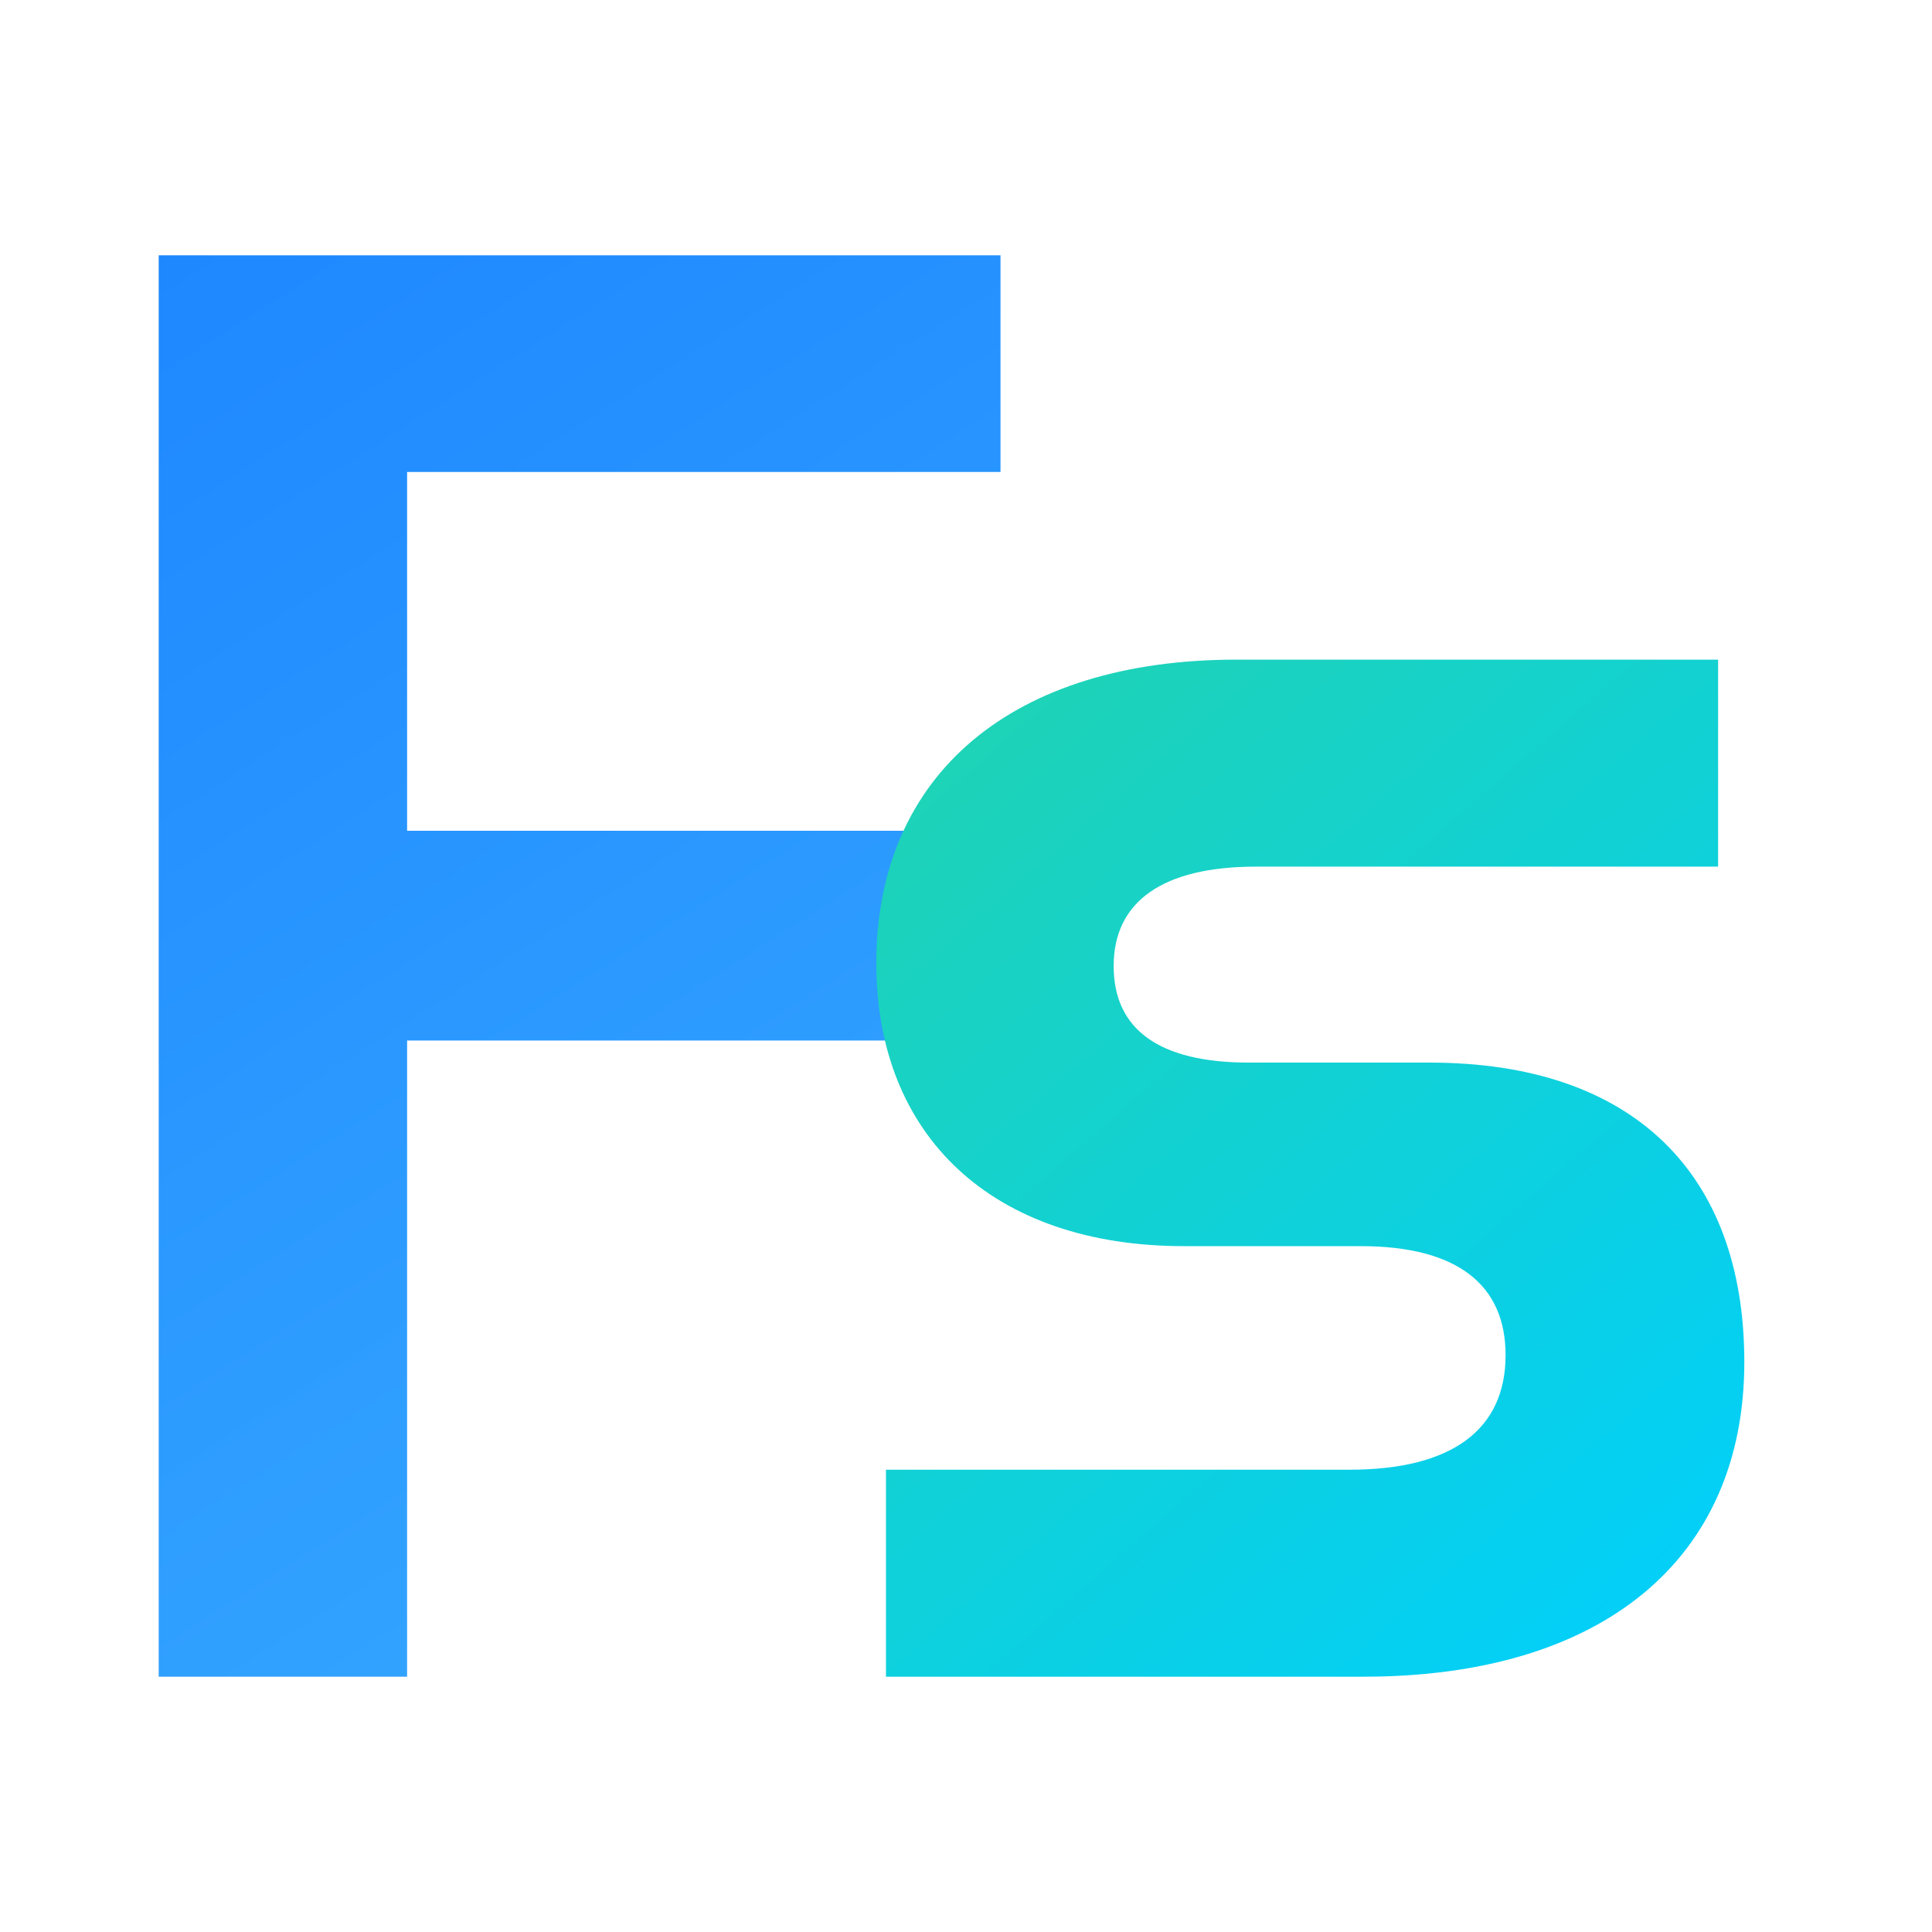
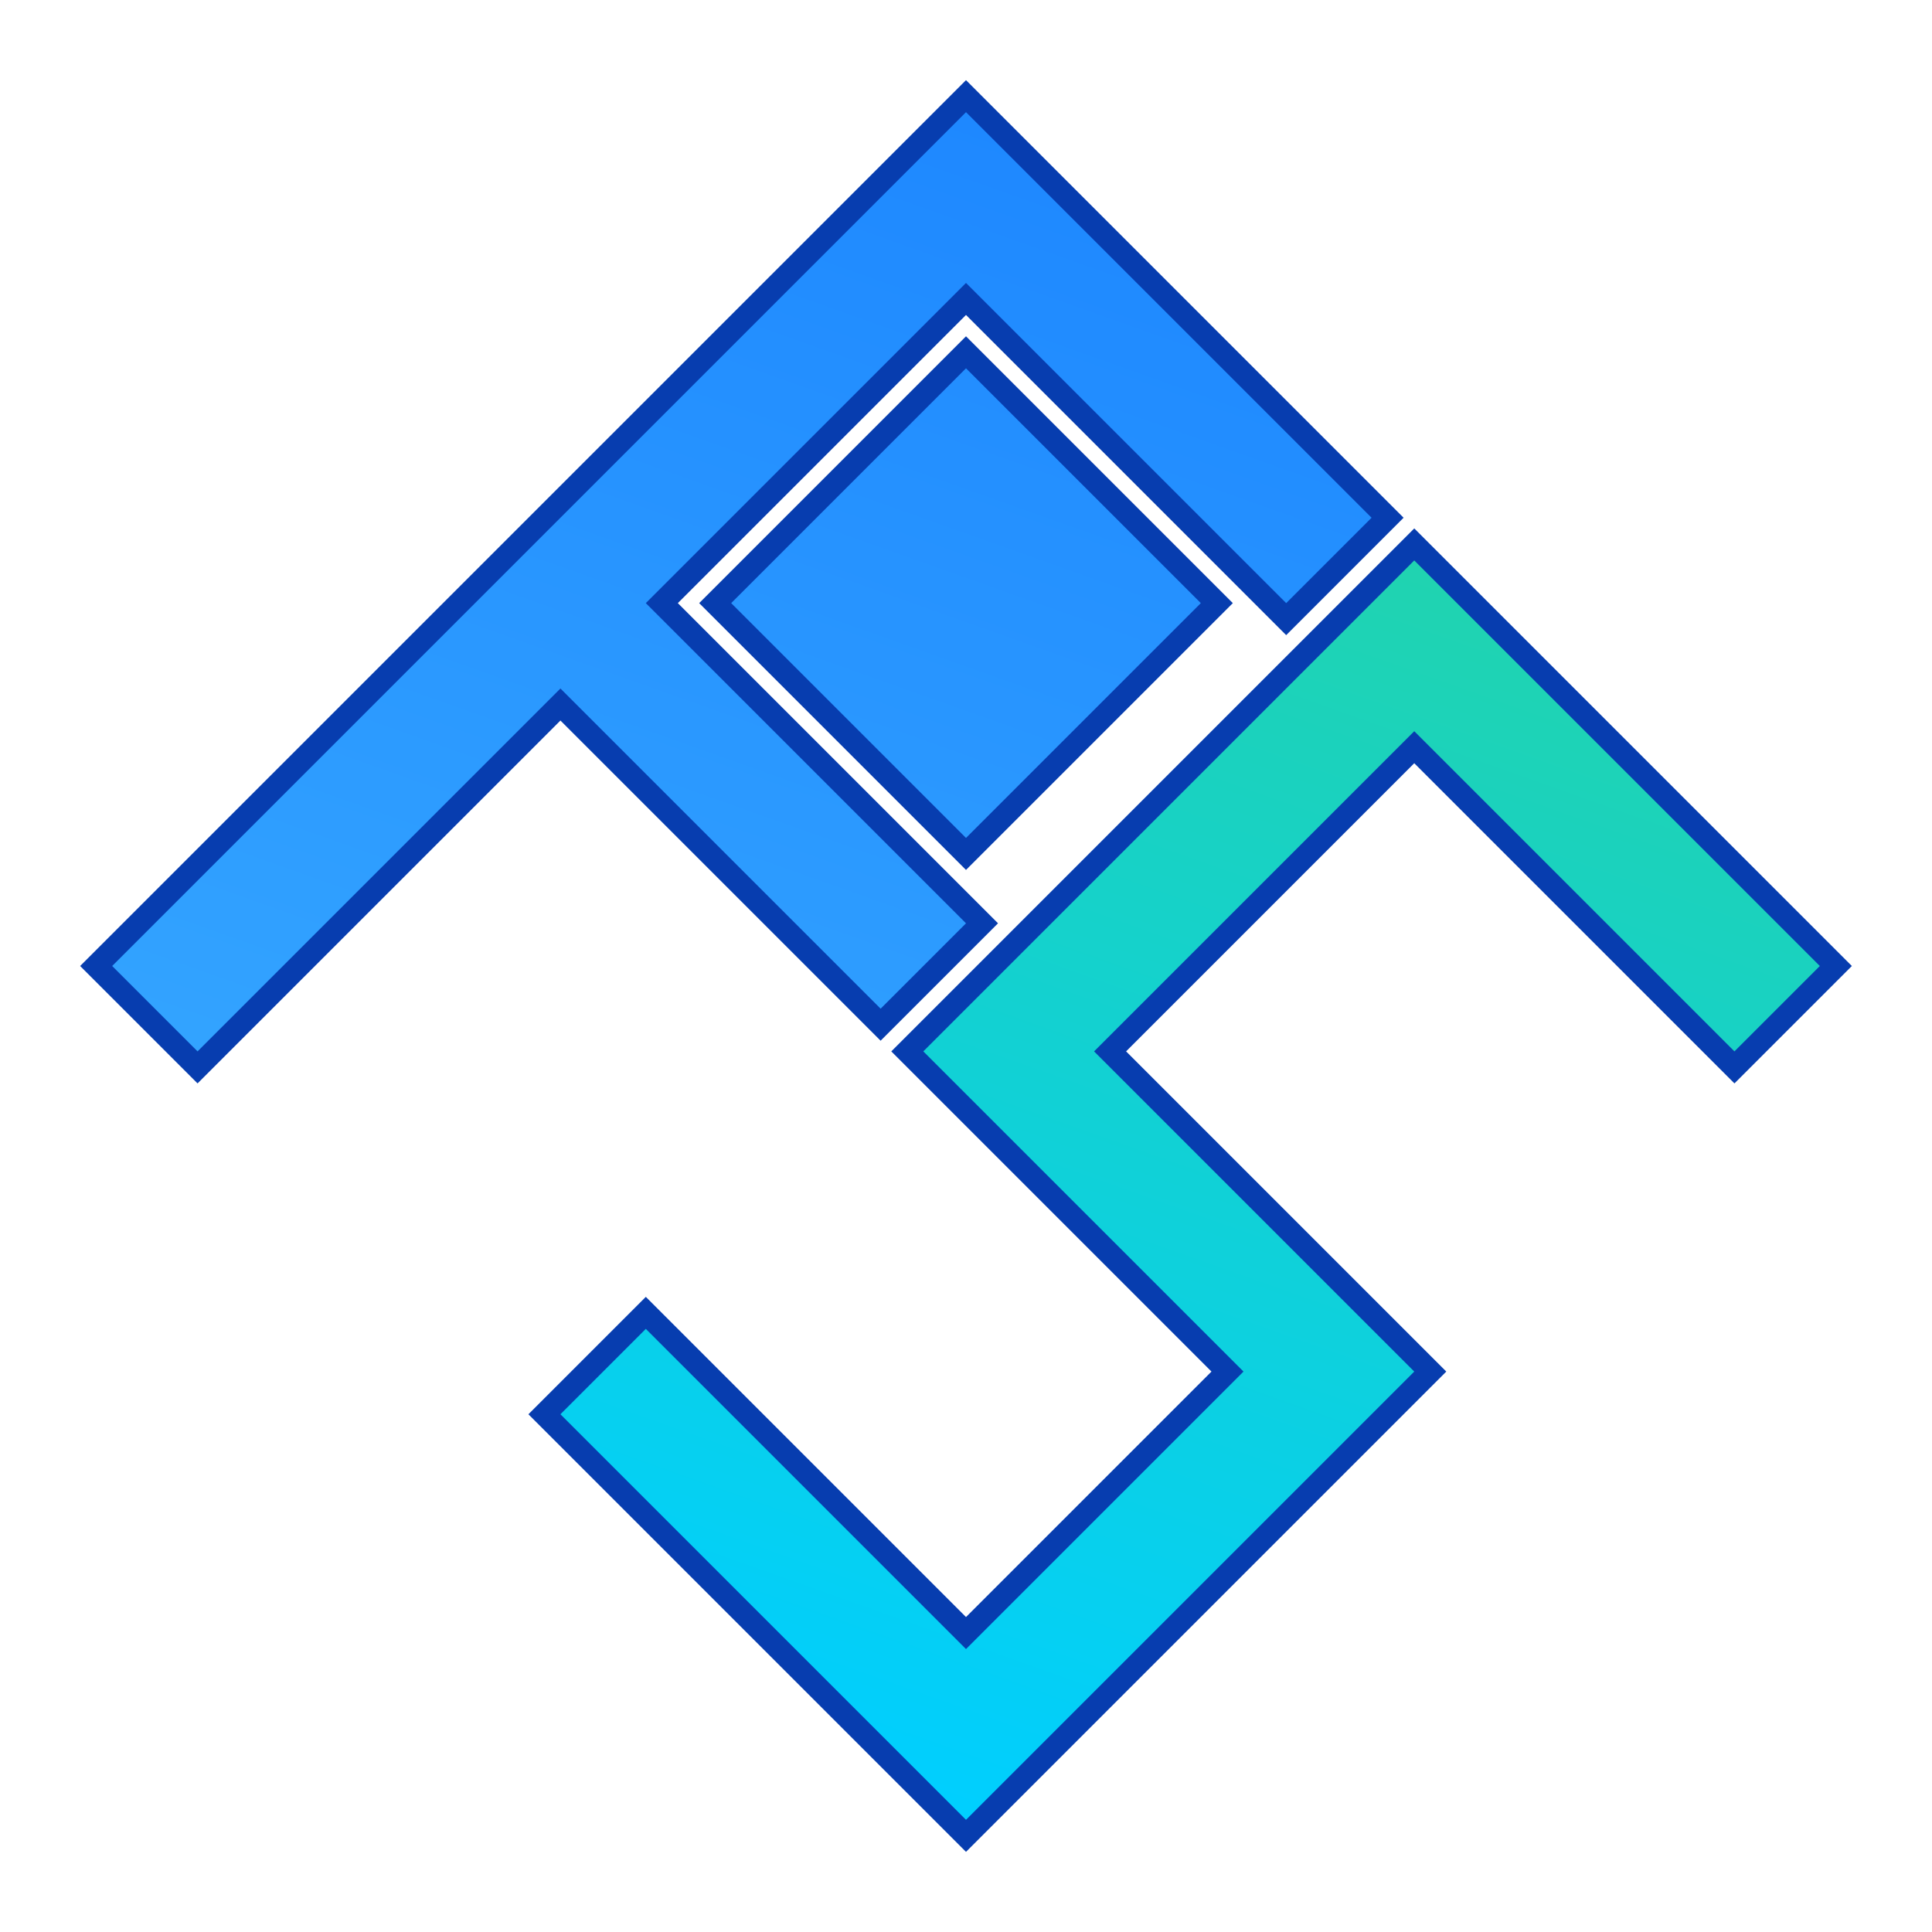
- <svg xmlns="http://www.w3.org/2000/svg" width="14" height="14" viewBox="0 0 14 14" fill="none">
-   <path d="M1.15 12.15V1.85H7.25V3.42H2.95V6.02H6.72V7.54H2.95V12.15H1.15Z" fill="url(#paint0_linear_1_1)" />
-   <path d="M6.42 12.15V10.65H9.78C10.52 10.65 10.91 10.36 10.91 9.82C10.91 9.31 10.56 9.03 9.86 9.03H8.58C7.19 9.03 6.35 8.23 6.35 6.98C6.35 5.61 7.34 4.78 8.96 4.78H12.45V6.28H9.1C8.43 6.28 8.07 6.53 8.07 7C8.07 7.46 8.4 7.7 9.05 7.7H10.36C11.83 7.7 12.64 8.5 12.64 9.87C12.64 11.3 11.61 12.15 9.88 12.15H6.42Z" fill="url(#paint1_linear_1_1)" />
+ <svg xmlns="http://www.w3.org/2000/svg" width="16" height="16" viewBox="0 0 256 256" fill="none">
  <defs>
-     <linearGradient id="paint0_linear_1_1" x1="1.15" y1="1.85" x2="7.42" y2="11.7" gradientUnits="userSpaceOnUse">
+     <linearGradient id="fGradient" x1="48" y1="48" x2="124" y2="208" gradientUnits="userSpaceOnUse">
      <stop stop-color="#1E88FF" />
      <stop offset="1" stop-color="#36A8FF" />
    </linearGradient>
-     <linearGradient id="paint1_linear_1_1" x1="6.35" y1="4.78" x2="12.72" y2="12.06" gradientUnits="userSpaceOnUse">
+     <linearGradient id="sGradient" x1="132" y1="48" x2="208" y2="208" gradientUnits="userSpaceOnUse">
      <stop stop-color="#20D3B0" />
      <stop offset="1" stop-color="#00CFFF" />
    </linearGradient>
  </defs>
+   <g transform="rotate(45 128 128)" stroke="#073DAF" stroke-width="6" stroke-linejoin="miter" paint-order="stroke fill">
+     <path fill="url(#fGradient)" d="M48 48H124V64H64V124H124V140H64V208H48V48Z" />
+     <rect x="72" y="72" width="44" height="44" fill="url(#fGradient)" stroke="#073DAF" stroke-width="6" />
+     <path fill="url(#sGradient)" d="M132 48H208V64H148V124H208V208H132V192H192V140H132V48Z" />
+   </g>
</svg>
